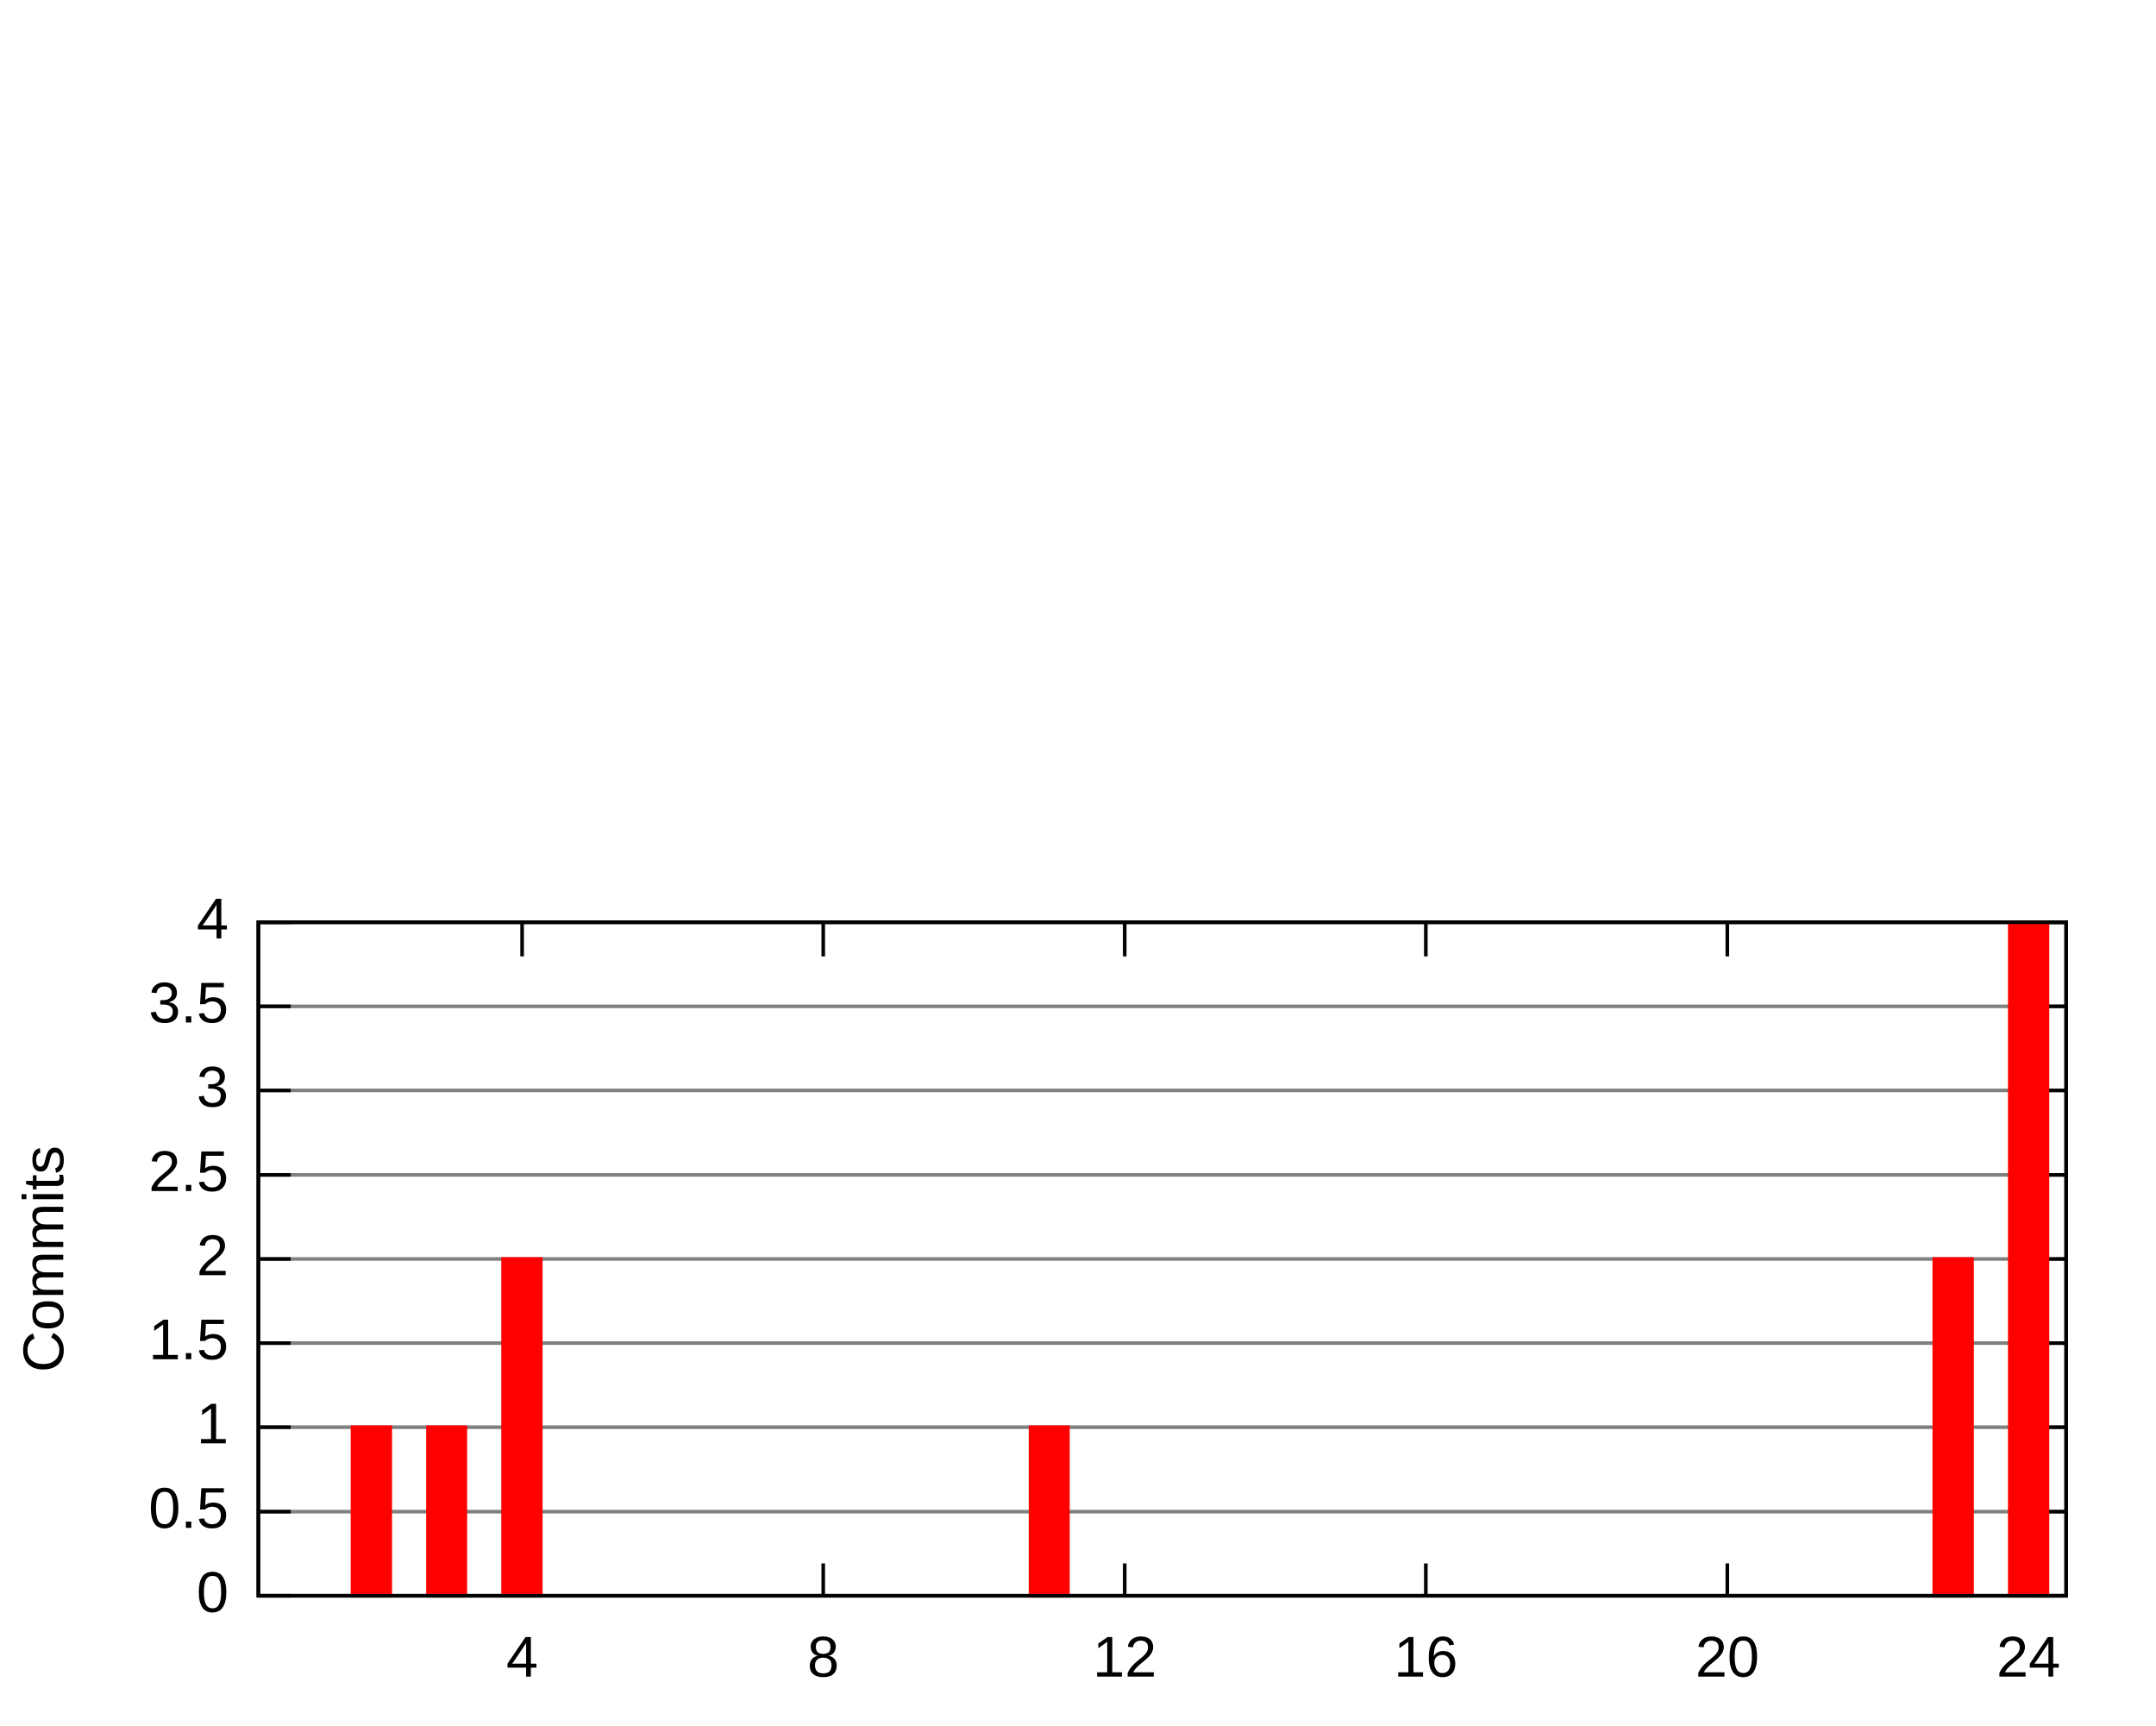
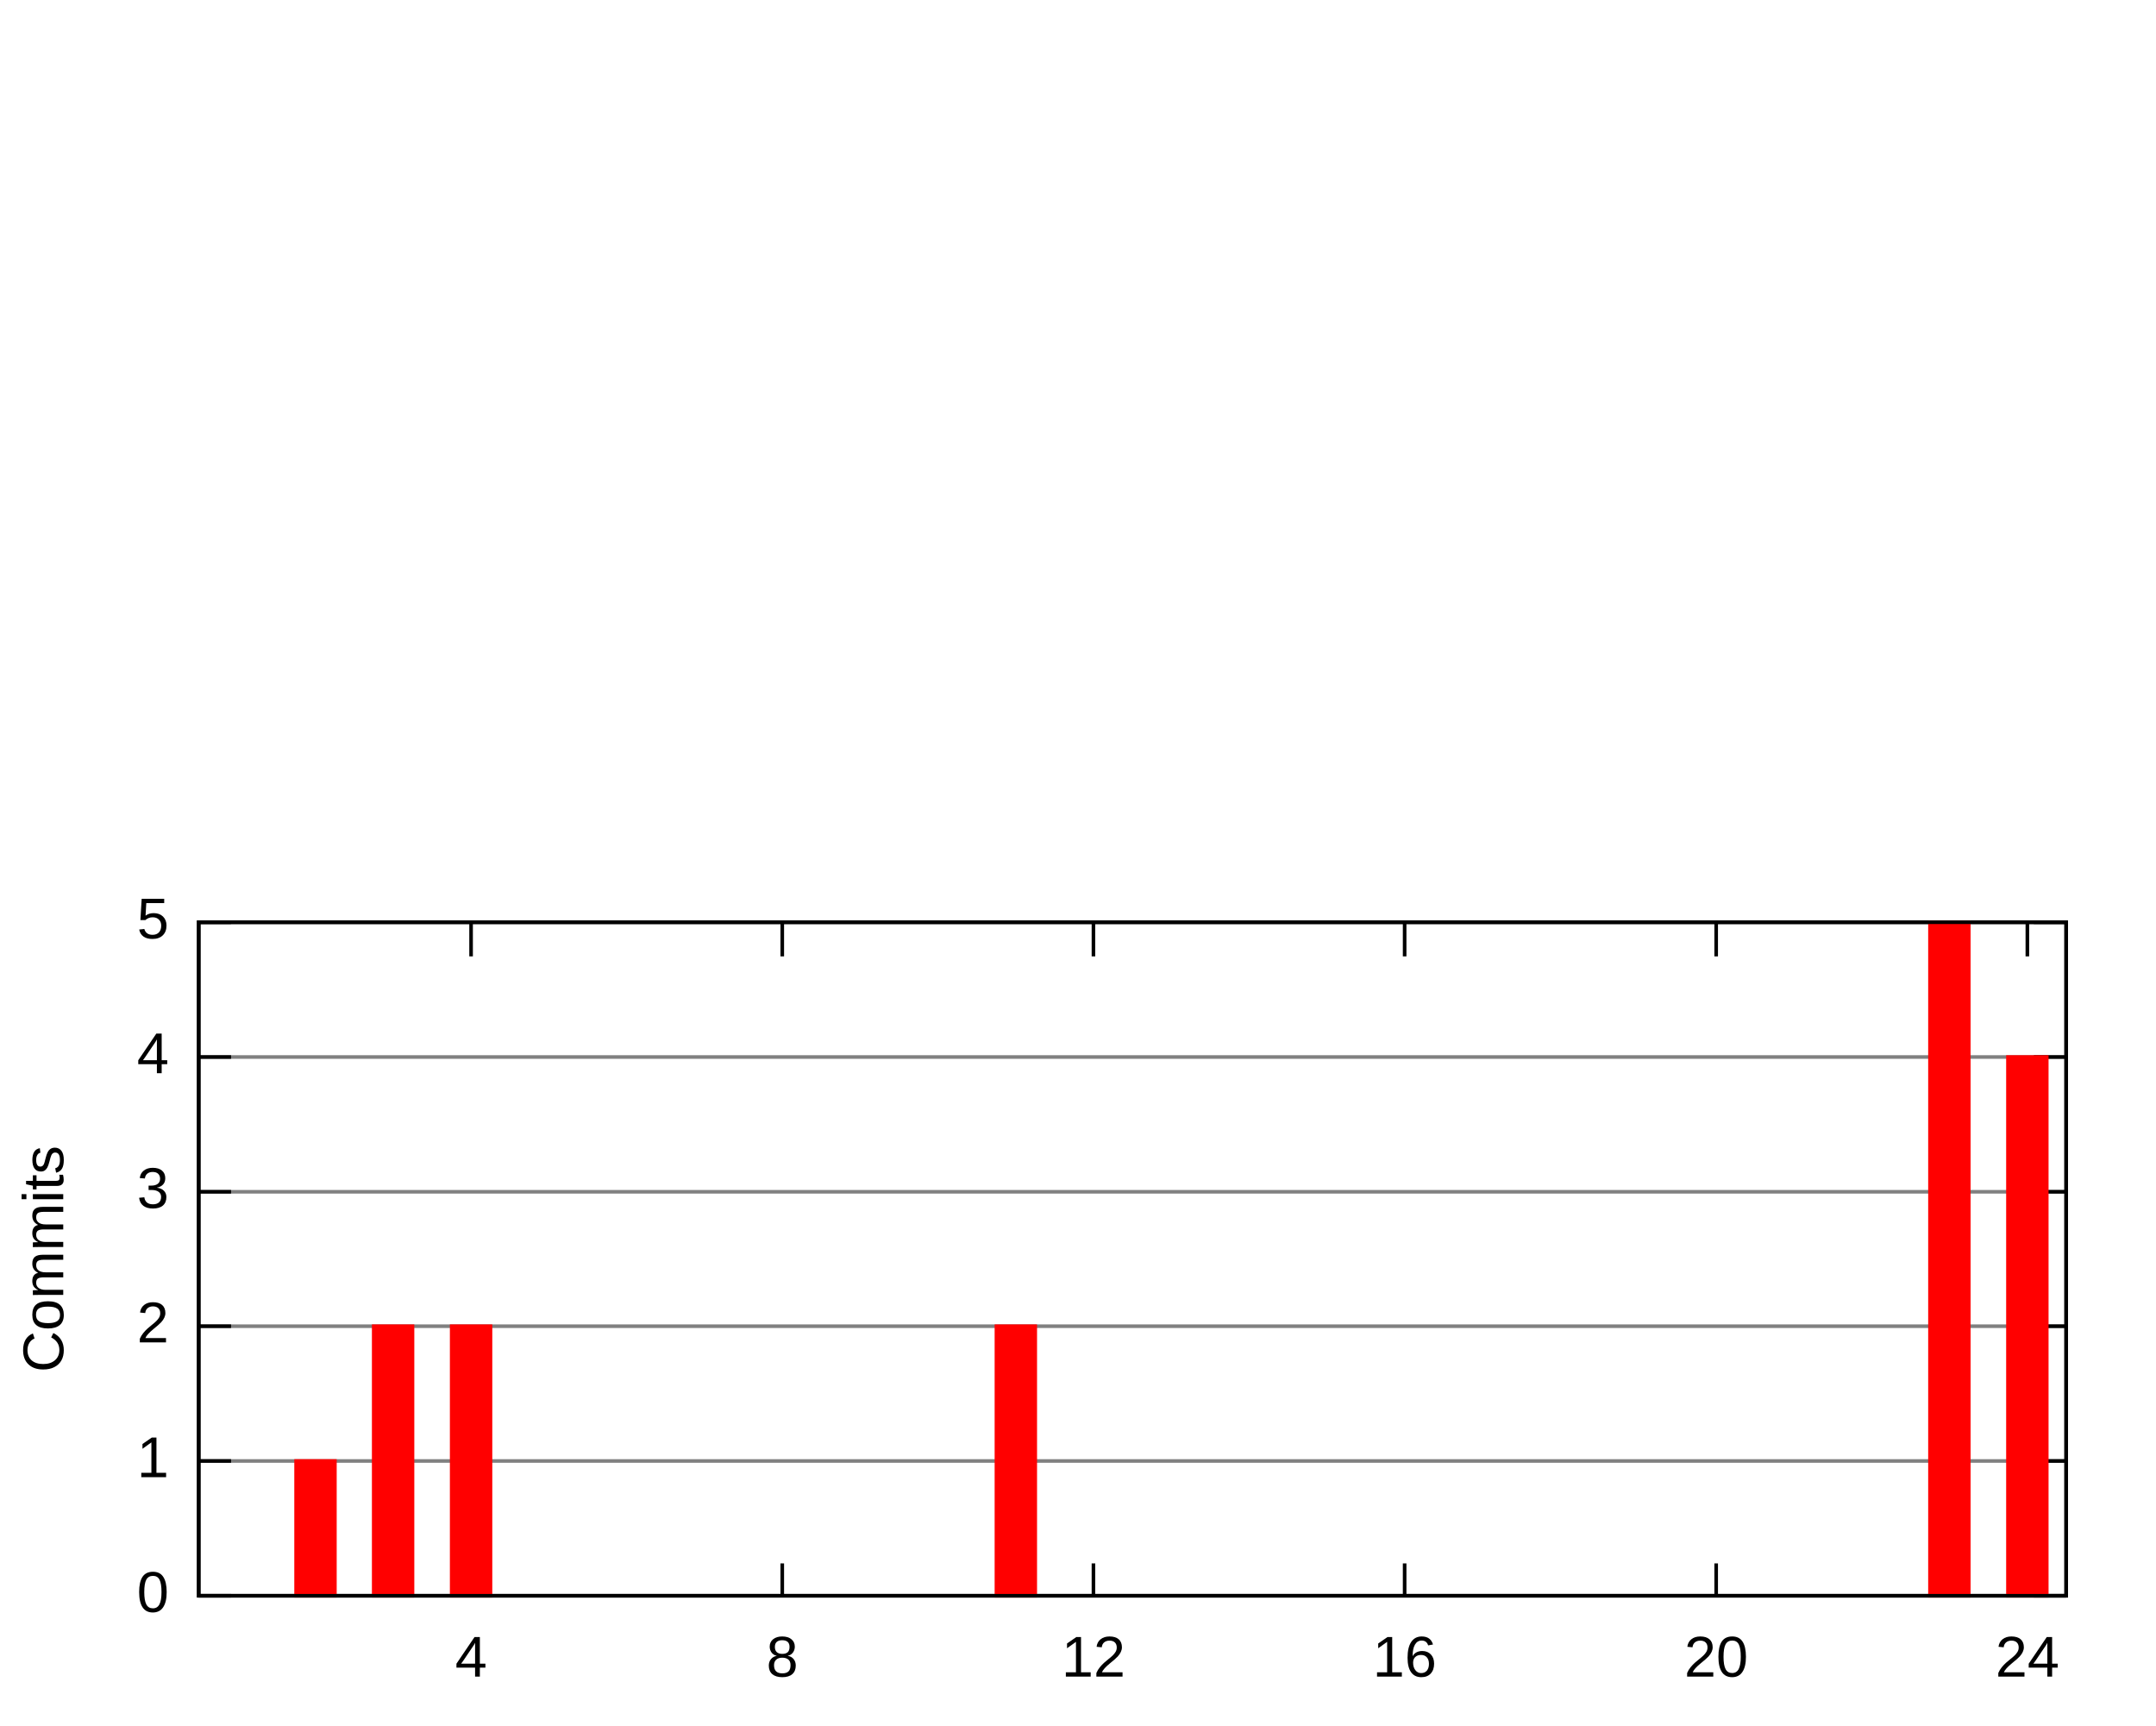
<svg xmlns="http://www.w3.org/2000/svg" xmlns:xlink="http://www.w3.org/1999/xlink" width="600" height="480" viewBox="0 0 600 480">
  <g id="gnuplot_canvas">
    <rect x="0" y="0" width="600" height="480" fill="none" />
    <defs>
      <circle id="gpDot" r="0.5" stroke-width="0.5" />
      <path id="gpPt0" stroke-width="0.222" stroke="currentColor" d="M-1,0 h2 M0,-1 v2" />
      <path id="gpPt1" stroke-width="0.222" stroke="currentColor" d="M-1,-1 L1,1 M1,-1 L-1,1" />
      <path id="gpPt2" stroke-width="0.222" stroke="currentColor" d="M-1,0 L1,0 M0,-1 L0,1 M-1,-1 L1,1 M-1,1 L1,-1" />
      <rect id="gpPt3" stroke-width="0.222" stroke="currentColor" x="-1" y="-1" width="2" height="2" />
      <rect id="gpPt4" stroke-width="0.222" stroke="currentColor" fill="currentColor" x="-1" y="-1" width="2" height="2" />
      <circle id="gpPt5" stroke-width="0.222" stroke="currentColor" cx="0" cy="0" r="1" />
      <use xlink:href="#gpPt5" id="gpPt6" fill="currentColor" stroke="none" />
      <path id="gpPt7" stroke-width="0.222" stroke="currentColor" d="M0,-1.33 L-1.33,0.67 L1.33,0.67 z" />
      <use xlink:href="#gpPt7" id="gpPt8" fill="currentColor" stroke="none" />
      <use xlink:href="#gpPt7" id="gpPt9" stroke="currentColor" transform="rotate(180)" />
      <use xlink:href="#gpPt9" id="gpPt10" fill="currentColor" stroke="none" />
      <use xlink:href="#gpPt3" id="gpPt11" stroke="currentColor" transform="rotate(45)" />
      <use xlink:href="#gpPt11" id="gpPt12" fill="currentColor" stroke="none" />
    </defs>
    <g style="fill:none; color:white; stroke:currentColor; stroke-width:1.00; stroke-linecap:butt; stroke-linejoin:miter">
</g>
    <g style="fill:none; color:black; stroke:currentColor; stroke-width:1.00; stroke-linecap:butt; stroke-linejoin:miter">
</g>
    <g style="fill:none; color:gray; stroke:currentColor; stroke-width:1.00; stroke-linecap:butt; stroke-linejoin:miter">
-       <path class="gridline" d="M71.9,444.0 L575.0,444.0  h0.01" />
+       <path class="gridline" d="M55.3,444.0 L575.0,444.0  h0.01" />
    </g>
    <g style="fill:none; color:black; stroke:currentColor; stroke-width:1.00; stroke-linecap:butt; stroke-linejoin:miter">
-       <path d="M71.9,444.0 L80.9,444.0 M575.0,444.0 L566.0,444.0  h0.01" />
-       <g transform="translate(63.6,448.5)" style="stroke:none; fill:black; font-family:Arial; font-size:12.00pt; text-anchor:end">
+       <path d="M55.3,444.0 L64.3,444.0 M575.0,444.0 L566.0,444.0  h0.01" />
+       <g transform="translate(47.0,448.5)" style="stroke:none; fill:black; font-family:Arial; font-size:12.00pt; text-anchor:end">
        <text> 0</text>
      </g>
    </g>
    <g style="fill:none; color:gray; stroke:currentColor; stroke-width:1.00; stroke-linecap:butt; stroke-linejoin:miter">
-       <path class="gridline" d="M71.9,420.6 L575.0,420.6  h0.01" />
+       <path class="gridline" d="M55.3,406.5 L575.0,406.5  h0.01" />
    </g>
    <g style="fill:none; color:black; stroke:currentColor; stroke-width:1.00; stroke-linecap:butt; stroke-linejoin:miter">
-       <path d="M71.9,420.6 L80.9,420.6 M575.0,420.6 L566.0,420.6  h0.01" />
-       <g transform="translate(63.6,425.1)" style="stroke:none; fill:black; font-family:Arial; font-size:12.00pt; text-anchor:end">
-         <text> 0.5</text>
-       </g>
-     </g>
-     <g style="fill:none; color:gray; stroke:currentColor; stroke-width:1.00; stroke-linecap:butt; stroke-linejoin:miter">
-       <path class="gridline" d="M71.9,397.1 L575.0,397.1  h0.01" />
-     </g>
-     <g style="fill:none; color:black; stroke:currentColor; stroke-width:1.00; stroke-linecap:butt; stroke-linejoin:miter">
-       <path d="M71.9,397.1 L80.9,397.1 M575.0,397.1 L566.0,397.1  h0.01" />
-       <g transform="translate(63.6,401.6)" style="stroke:none; fill:black; font-family:Arial; font-size:12.00pt; text-anchor:end">
+       <path d="M55.3,406.5 L64.3,406.5 M575.0,406.5 L566.0,406.5  h0.01" />
+       <g transform="translate(47.0,411.0)" style="stroke:none; fill:black; font-family:Arial; font-size:12.00pt; text-anchor:end">
        <text> 1</text>
      </g>
    </g>
    <g style="fill:none; color:gray; stroke:currentColor; stroke-width:1.00; stroke-linecap:butt; stroke-linejoin:miter">
-       <path class="gridline" d="M71.9,373.7 L575.0,373.7  h0.01" />
+       <path class="gridline" d="M55.3,369.0 L575.0,369.0  h0.01" />
    </g>
    <g style="fill:none; color:black; stroke:currentColor; stroke-width:1.00; stroke-linecap:butt; stroke-linejoin:miter">
-       <path d="M71.9,373.7 L80.9,373.7 M575.0,373.7 L566.0,373.7  h0.01" />
-       <g transform="translate(63.6,378.2)" style="stroke:none; fill:black; font-family:Arial; font-size:12.00pt; text-anchor:end">
-         <text> 1.5</text>
-       </g>
-     </g>
-     <g style="fill:none; color:gray; stroke:currentColor; stroke-width:1.00; stroke-linecap:butt; stroke-linejoin:miter">
-       <path class="gridline" d="M71.9,350.3 L575.0,350.3  h0.01" />
-     </g>
-     <g style="fill:none; color:black; stroke:currentColor; stroke-width:1.00; stroke-linecap:butt; stroke-linejoin:miter">
-       <path d="M71.9,350.3 L80.9,350.3 M575.0,350.3 L566.0,350.3  h0.01" />
-       <g transform="translate(63.6,354.8)" style="stroke:none; fill:black; font-family:Arial; font-size:12.00pt; text-anchor:end">
+       <path d="M55.3,369.0 L64.3,369.0 M575.0,369.0 L566.0,369.0  h0.01" />
+       <g transform="translate(47.0,373.5)" style="stroke:none; fill:black; font-family:Arial; font-size:12.00pt; text-anchor:end">
        <text> 2</text>
      </g>
    </g>
    <g style="fill:none; color:gray; stroke:currentColor; stroke-width:1.00; stroke-linecap:butt; stroke-linejoin:miter">
-       <path class="gridline" d="M71.9,326.9 L575.0,326.9  h0.01" />
+       <path class="gridline" d="M55.3,331.6 L575.0,331.6  h0.01" />
    </g>
    <g style="fill:none; color:black; stroke:currentColor; stroke-width:1.00; stroke-linecap:butt; stroke-linejoin:miter">
-       <path d="M71.9,326.9 L80.9,326.9 M575.0,326.9 L566.0,326.9  h0.01" />
-       <g transform="translate(63.6,331.4)" style="stroke:none; fill:black; font-family:Arial; font-size:12.00pt; text-anchor:end">
-         <text> 2.5</text>
-       </g>
-     </g>
-     <g style="fill:none; color:gray; stroke:currentColor; stroke-width:1.00; stroke-linecap:butt; stroke-linejoin:miter">
-       <path class="gridline" d="M71.9,303.4 L575.0,303.4  h0.01" />
-     </g>
-     <g style="fill:none; color:black; stroke:currentColor; stroke-width:1.00; stroke-linecap:butt; stroke-linejoin:miter">
-       <path d="M71.9,303.4 L80.9,303.4 M575.0,303.4 L566.0,303.4  h0.01" />
-       <g transform="translate(63.6,307.9)" style="stroke:none; fill:black; font-family:Arial; font-size:12.00pt; text-anchor:end">
+       <path d="M55.3,331.6 L64.3,331.6 M575.0,331.6 L566.0,331.6  h0.01" />
+       <g transform="translate(47.0,336.1)" style="stroke:none; fill:black; font-family:Arial; font-size:12.00pt; text-anchor:end">
        <text> 3</text>
      </g>
    </g>
    <g style="fill:none; color:gray; stroke:currentColor; stroke-width:1.00; stroke-linecap:butt; stroke-linejoin:miter">
-       <path class="gridline" d="M71.9,280.0 L575.0,280.0  h0.01" />
+       <path class="gridline" d="M55.3,294.1 L575.0,294.1  h0.01" />
    </g>
    <g style="fill:none; color:black; stroke:currentColor; stroke-width:1.00; stroke-linecap:butt; stroke-linejoin:miter">
-       <path d="M71.9,280.0 L80.9,280.0 M575.0,280.0 L566.0,280.0  h0.01" />
-       <g transform="translate(63.6,284.5)" style="stroke:none; fill:black; font-family:Arial; font-size:12.00pt; text-anchor:end">
-         <text> 3.5</text>
+       <path d="M55.3,294.1 L64.3,294.1 M575.0,294.1 L566.0,294.1  h0.01" />
+       <g transform="translate(47.0,298.6)" style="stroke:none; fill:black; font-family:Arial; font-size:12.00pt; text-anchor:end">
+         <text> 4</text>
      </g>
    </g>
    <g style="fill:none; color:gray; stroke:currentColor; stroke-width:1.00; stroke-linecap:butt; stroke-linejoin:miter">
-       <path class="gridline" d="M71.9,256.6 L575.0,256.6  h0.01" />
+       <path class="gridline" d="M55.3,256.6 L575.0,256.6  h0.01" />
    </g>
    <g style="fill:none; color:black; stroke:currentColor; stroke-width:1.00; stroke-linecap:butt; stroke-linejoin:miter">
-       <path d="M71.9,256.6 L80.9,256.6 M575.0,256.6 L566.0,256.6  h0.01" />
-       <g transform="translate(63.6,261.1)" style="stroke:none; fill:black; font-family:Arial; font-size:12.00pt; text-anchor:end">
+       <path d="M55.3,256.6 L64.3,256.6 M575.0,256.6 L566.0,256.6  h0.01" />
+       <g transform="translate(47.0,261.1)" style="stroke:none; fill:black; font-family:Arial; font-size:12.00pt; text-anchor:end">
+         <text> 5</text>
+       </g>
+       <path d="M131.1,444.0 L131.1,435.0 M131.1,256.6 L131.1,265.6  h0.01" />
+       <g transform="translate(131.1,466.5)" style="stroke:none; fill:black; font-family:Arial; font-size:12.00pt; text-anchor:middle">
        <text> 4</text>
      </g>
-       <path d="M145.3,444.0 L145.3,435.0 M145.3,256.6 L145.3,265.6  h0.01" />
-       <g transform="translate(145.3,466.5)" style="stroke:none; fill:black; font-family:Arial; font-size:12.00pt; text-anchor:middle">
-         <text> 4</text>
-       </g>
-       <path d="M229.1,444.0 L229.1,435.0 M229.1,256.6 L229.1,265.6  h0.01" />
-       <g transform="translate(229.1,466.5)" style="stroke:none; fill:black; font-family:Arial; font-size:12.00pt; text-anchor:middle">
+       <path d="M217.7,444.0 L217.7,435.0 M217.7,256.6 L217.7,265.6  h0.01" />
+       <g transform="translate(217.7,466.5)" style="stroke:none; fill:black; font-family:Arial; font-size:12.00pt; text-anchor:middle">
        <text> 8</text>
      </g>
-       <path d="M313.0,444.0 L313.0,435.0 M313.0,256.6 L313.0,265.6  h0.01" />
-       <g transform="translate(313.0,466.5)" style="stroke:none; fill:black; font-family:Arial; font-size:12.00pt; text-anchor:middle">
+       <path d="M304.3,444.0 L304.3,435.0 M304.3,256.6 L304.3,265.6  h0.01" />
+       <g transform="translate(304.3,466.5)" style="stroke:none; fill:black; font-family:Arial; font-size:12.00pt; text-anchor:middle">
        <text> 12</text>
      </g>
-       <path d="M396.8,444.0 L396.8,435.0 M396.8,256.6 L396.8,265.6  h0.01" />
-       <g transform="translate(396.8,466.5)" style="stroke:none; fill:black; font-family:Arial; font-size:12.00pt; text-anchor:middle">
+       <path d="M390.9,444.0 L390.9,435.0 M390.9,256.6 L390.9,265.6  h0.01" />
+       <g transform="translate(390.9,466.5)" style="stroke:none; fill:black; font-family:Arial; font-size:12.00pt; text-anchor:middle">
        <text> 16</text>
      </g>
-       <path d="M480.7,444.0 L480.7,435.0 M480.7,256.6 L480.7,265.6  h0.01" />
-       <g transform="translate(480.7,466.5)" style="stroke:none; fill:black; font-family:Arial; font-size:12.00pt; text-anchor:middle">
+       <path d="M477.6,444.0 L477.6,435.0 M477.6,256.6 L477.6,265.6  h0.01" />
+       <g transform="translate(477.6,466.5)" style="stroke:none; fill:black; font-family:Arial; font-size:12.00pt; text-anchor:middle">
        <text> 20</text>
      </g>
-       <path d="M564.5,444.0 L564.5,435.0 M564.5,256.6 L564.5,265.6  h0.01" />
-       <g transform="translate(564.5,466.5)" style="stroke:none; fill:black; font-family:Arial; font-size:12.00pt; text-anchor:middle">
+       <path d="M564.2,444.0 L564.2,435.0 M564.2,256.6 L564.2,265.6  h0.01" />
+       <g transform="translate(564.2,466.5)" style="stroke:none; fill:black; font-family:Arial; font-size:12.00pt; text-anchor:middle">
        <text> 24</text>
      </g>
-       <path d="M71.9,256.6 L71.9,444.0 L575.0,444.0 L575.0,256.6 L71.9,256.6 Z  h0.01" />
+       <path d="M55.3,256.6 L55.3,444.0 L575.0,444.0 L575.0,256.6 L55.3,256.6 Z  h0.01" />
      <g transform="translate(17.6,350.3) rotate(270)" style="stroke:none; fill:black; font-family:Arial; font-size:12.00pt; text-anchor:middle">
        <text>Commits</text>
      </g>
    </g>
    <g id="gnuplot_plot_1">
      <g style="fill:none; color:red; stroke:currentColor; stroke-width:1.00; stroke-linecap:butt; stroke-linejoin:miter">
        <g style="stroke:none; shape-rendering:crispEdges">
-           <polygon fill="currentColor" points="98.1,444.0 108.7,444.0 108.7,397.0 98.1,397.0 " />
+           <polygon fill="currentColor" points="82.4,444.0 93.3,444.0 93.3,406.4 82.4,406.4 " />
        </g>
-         <path d="M98.1,444.0 L98.1,397.1 L108.6,397.1 L108.6,444.0 L98.1,444.0 Z  h0.01" />
+         <path d="M82.4,444.0 L82.4,406.5 L93.2,406.5 L93.2,444.0 L82.4,444.0 Z  h0.01" />
        <g style="stroke:none; shape-rendering:crispEdges">
-           <polygon fill="currentColor" points="119.1,444.0 129.6,444.0 129.6,397.0 119.1,397.0 " />
+           <polygon fill="currentColor" points="104.0,444.0 114.9,444.0 114.9,368.9 104.0,368.9 " />
        </g>
-         <path d="M119.1,444.0 L119.1,397.1 L129.5,397.1 L129.5,444.0 L119.1,444.0 Z  h0.01" />
+         <path d="M104.0,444.0 L104.0,369.0 L114.8,369.0 L114.8,444.0 L104.0,444.0 Z  h0.01" />
        <g style="stroke:none; shape-rendering:crispEdges">
-           <polygon fill="currentColor" points="140.0,444.0 150.6,444.0 150.6,350.2 140.0,350.2 " />
+           <polygon fill="currentColor" points="125.7,444.0 136.6,444.0 136.6,368.9 125.7,368.9 " />
        </g>
-         <path d="M140.0,444.0 L140.0,350.3 L150.5,350.3 L150.5,444.0 L140.0,444.0 Z  h0.01" />
+         <path d="M125.7,444.0 L125.7,369.0 L136.5,369.0 L136.5,444.0 L125.7,444.0 Z  h0.01" />
        <g style="stroke:none; shape-rendering:crispEdges">
-           <polygon fill="currentColor" points="286.8,444.0 297.3,444.0 297.3,397.0 286.8,397.0 " />
+           <polygon fill="currentColor" points="277.3,444.0 288.2,444.0 288.2,368.9 277.3,368.9 " />
        </g>
-         <path d="M286.8,444.0 L286.8,397.1 L297.2,397.1 L297.2,444.0 L286.8,444.0 Z  h0.01" />
+         <path d="M277.3,444.0 L277.3,369.0 L288.1,369.0 L288.1,444.0 L277.3,444.0 Z  h0.01" />
        <g style="stroke:none; shape-rendering:crispEdges">
-           <polygon fill="currentColor" points="538.3,444.0 548.9,444.0 548.9,350.2 538.3,350.2 " />
+           <polygon fill="currentColor" points="537.1,444.0 548.0,444.0 548.0,256.5 537.1,256.5 " />
        </g>
-         <path d="M538.3,444.0 L538.3,350.3 L548.8,350.3 L548.8,444.0 L538.3,444.0 Z  h0.01" />
+         <path d="M537.1,444.0 L537.1,256.6 L547.9,256.6 L547.9,444.0 L537.1,444.0 Z  h0.01" />
        <g style="stroke:none; shape-rendering:crispEdges">
-           <polygon fill="currentColor" points="559.3,444.0 569.9,444.0 569.9,256.5 559.3,256.5 " />
+           <polygon fill="currentColor" points="558.8,444.0 569.7,444.0 569.7,294.0 558.8,294.0 " />
        </g>
-         <path d="M559.3,444.0 L559.3,256.6 L569.8,256.6 L569.8,444.0 L559.3,444.0 Z  h0.01" />
+         <path d="M558.8,444.0 L558.8,294.1 L569.6,294.1 L569.6,444.0 L558.8,444.0 Z  h0.01" />
      </g>
    </g>
    <g style="fill:none; color:black; stroke:currentColor; stroke-width:1.00; stroke-linecap:butt; stroke-linejoin:miter">
-       <path d="M71.9,256.6 L71.9,444.0 L575.0,444.0 L575.0,256.6 L71.9,256.6 Z  h0.01" />
+       <path d="M55.3,256.6 L55.3,444.0 L575.0,444.0 L575.0,256.6 L55.3,256.6 Z  h0.01" />
    </g>
  </g>
</svg>
